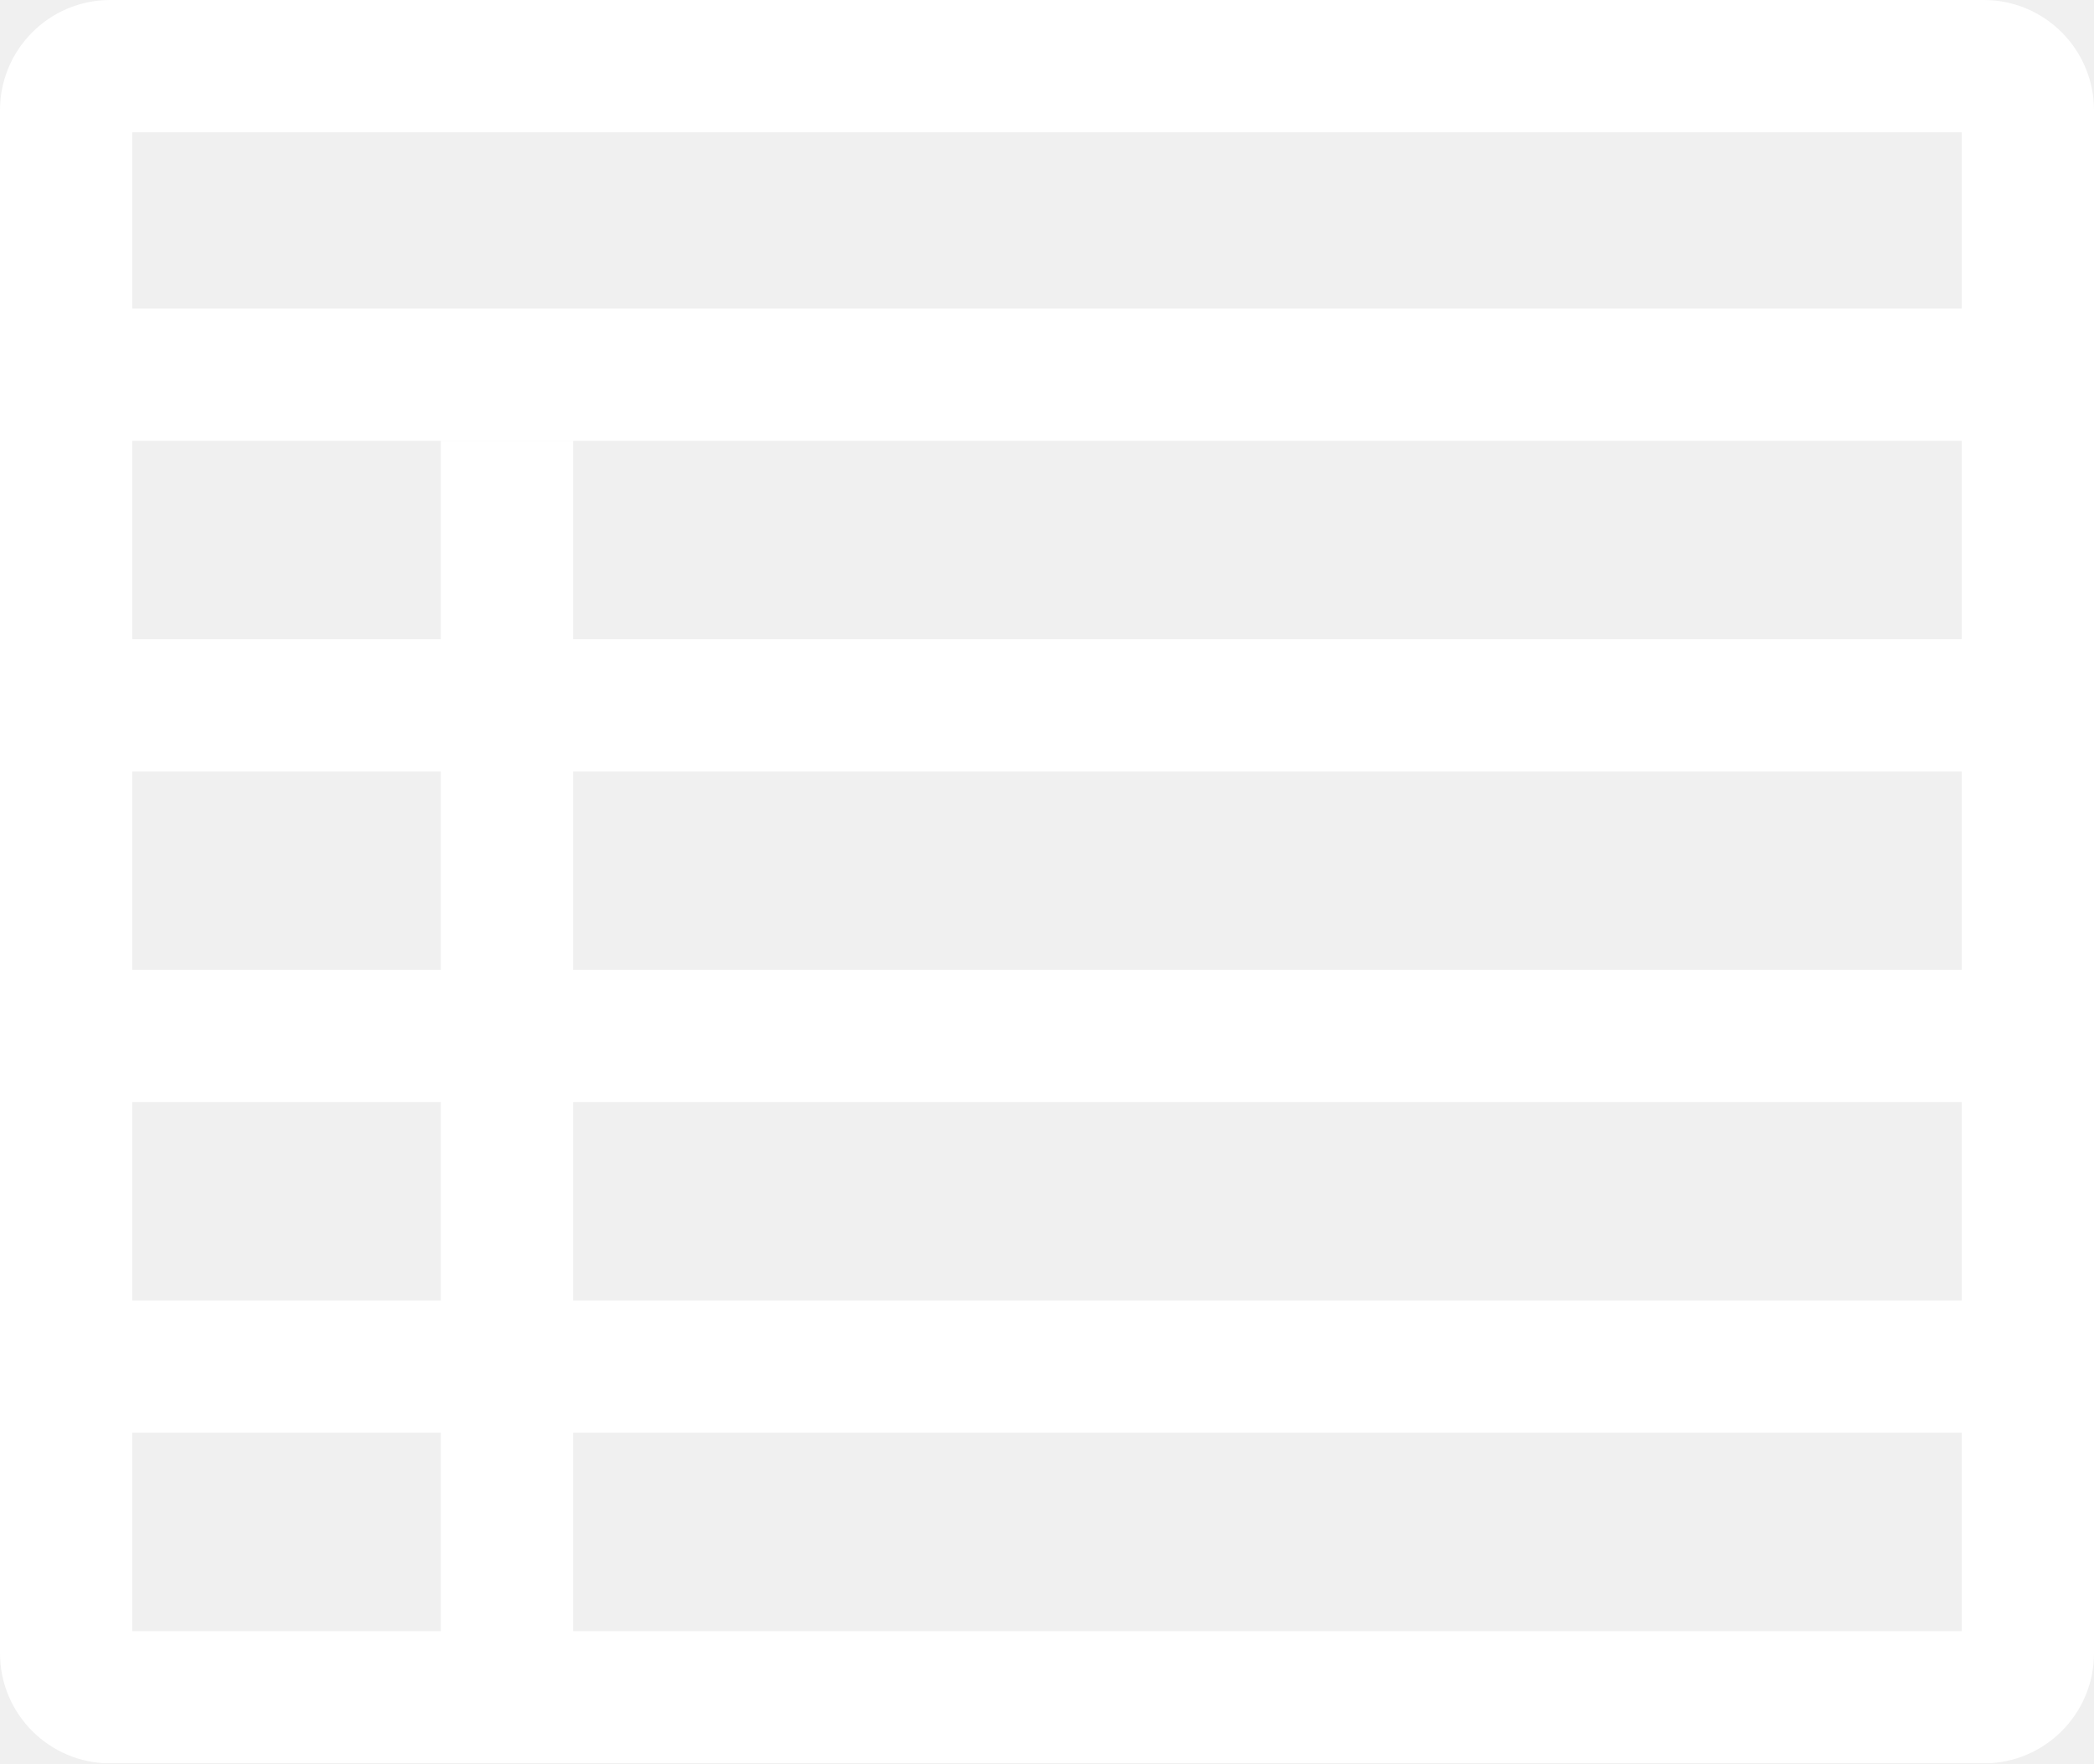
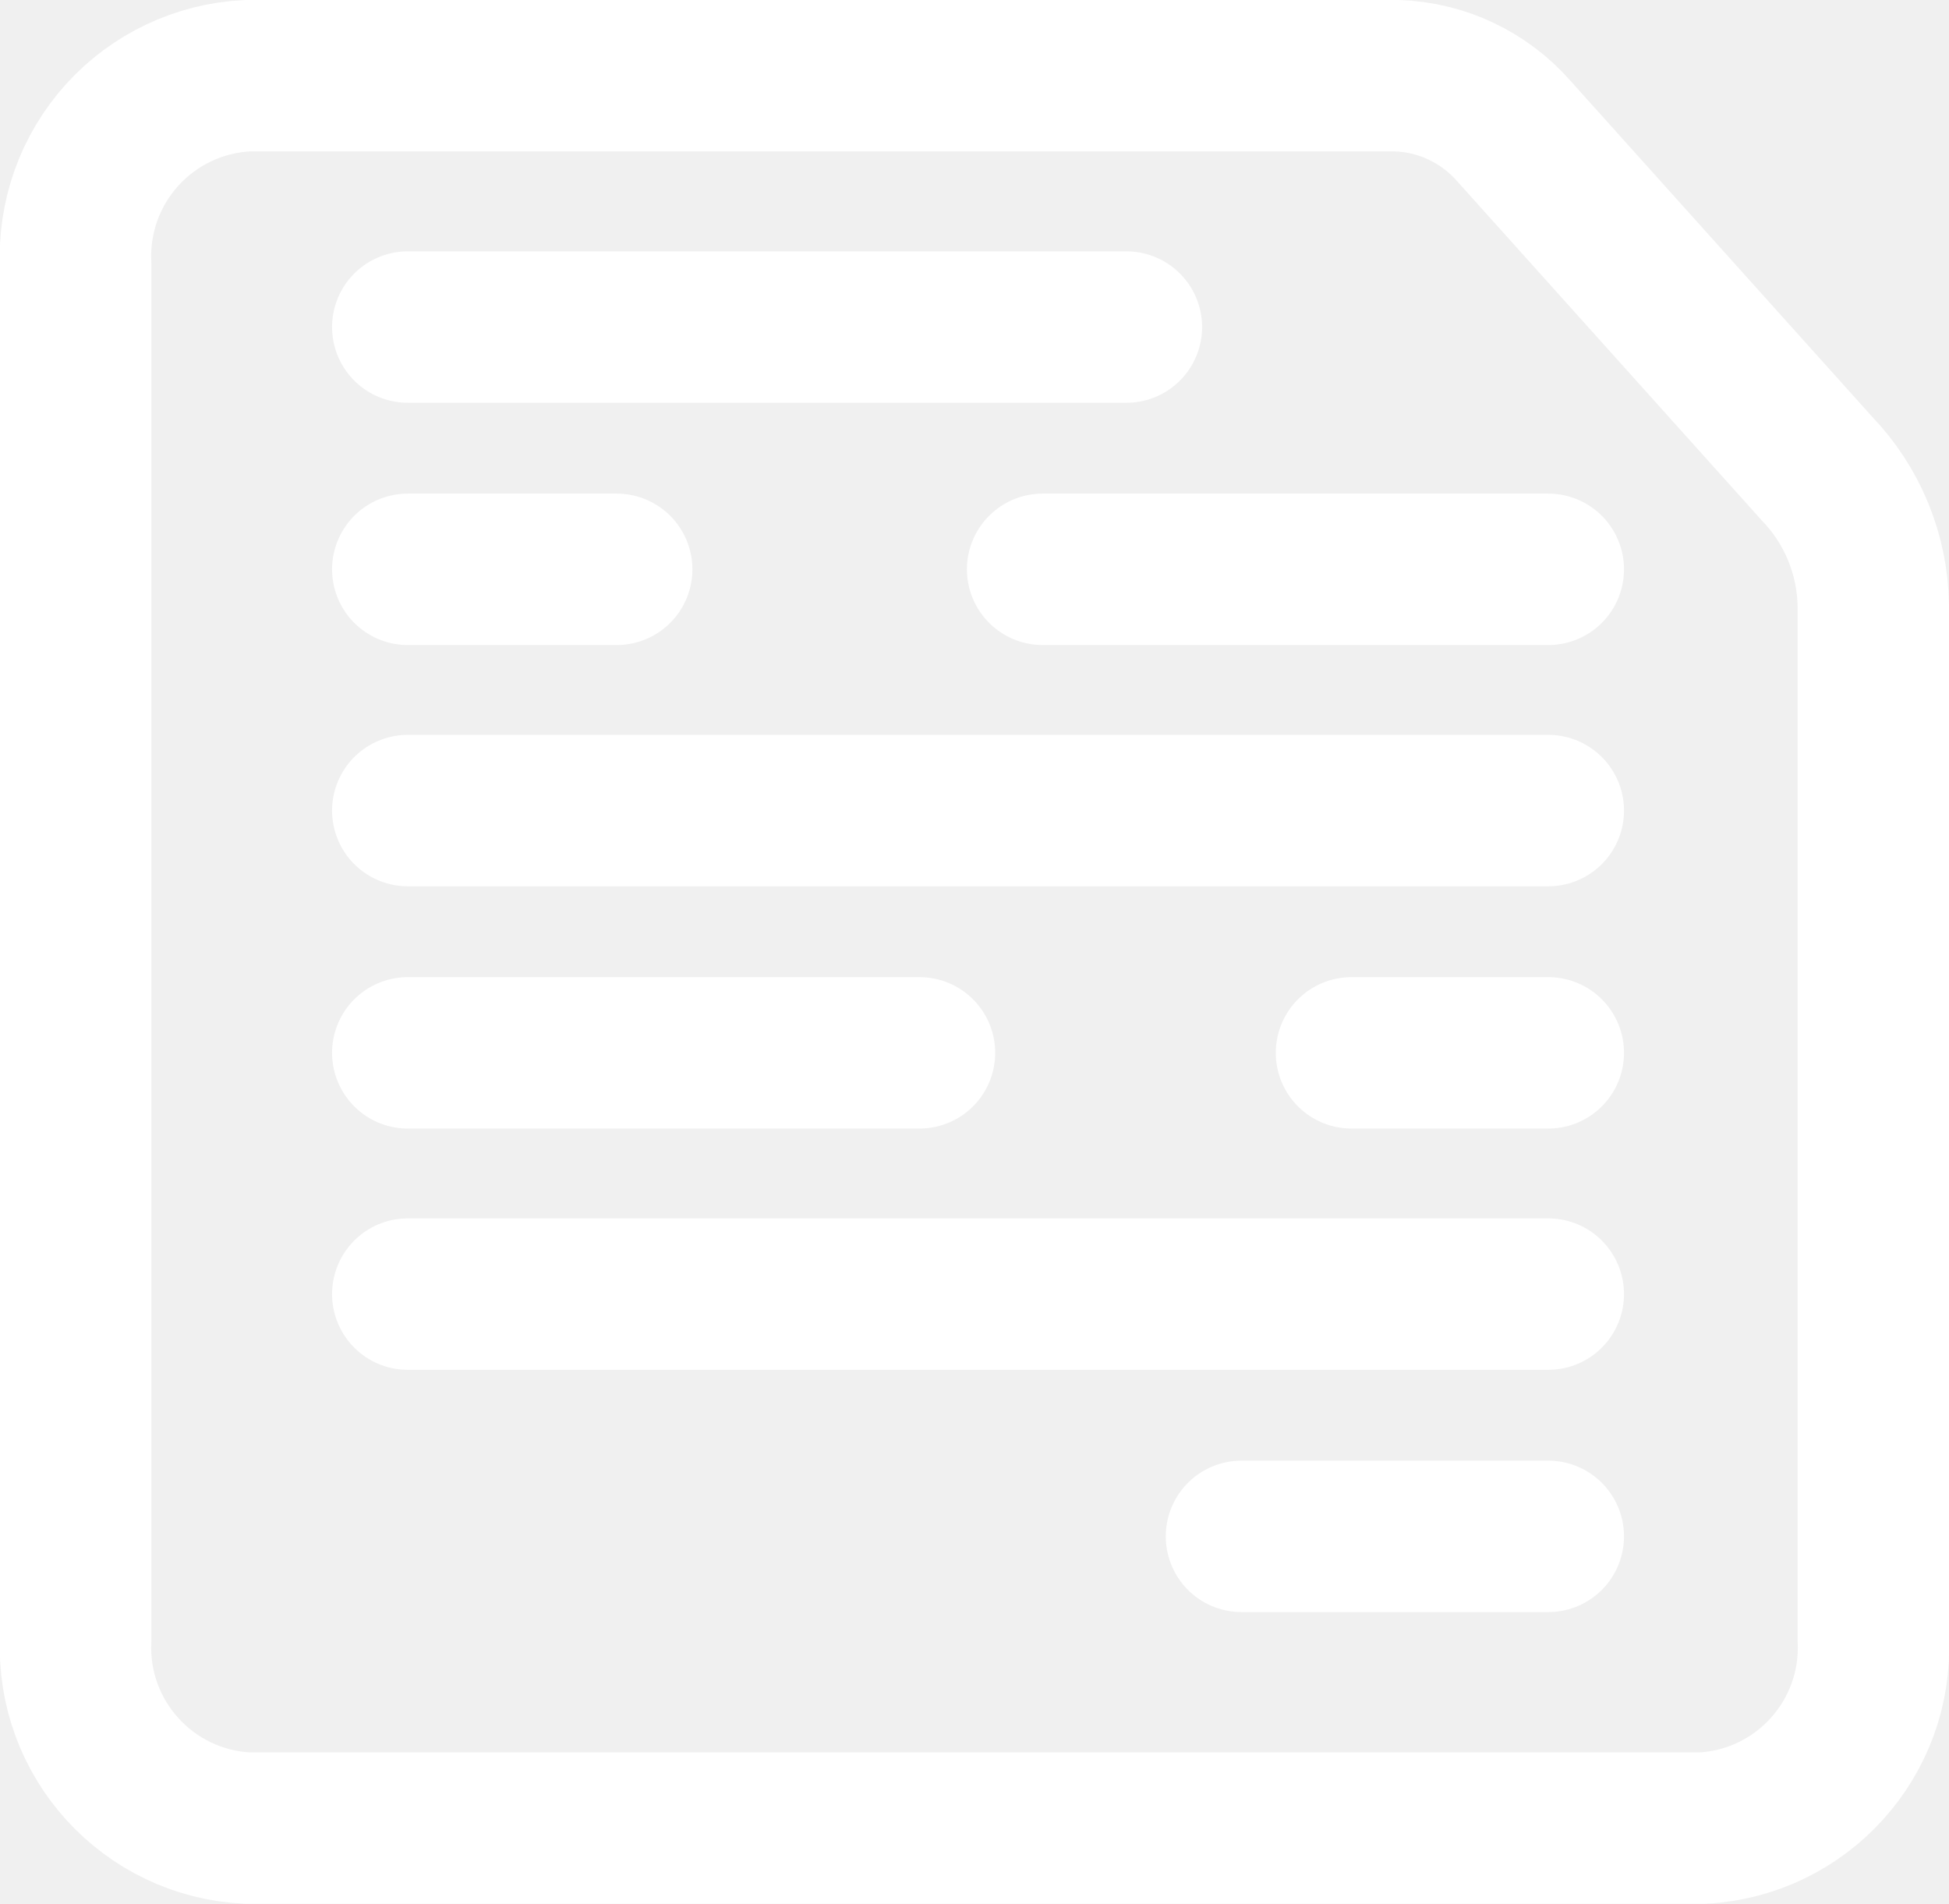
- <svg xmlns="http://www.w3.org/2000/svg" width="19" height="16" viewBox="0 0 19 16" fill="none">
-   <g clip-path="url(#clip0_2117_52)">
-     <mask id="mask0_2117_52" style="mask-type:luminance" maskUnits="userSpaceOnUse" x="0" y="0" width="19" height="16">
-       <path d="M19 0H0V16H19V0Z" fill="white" />
-     </mask>
-     <g mask="url(#mask0_2117_52)">
-       <mask id="mask1_2117_52" style="mask-type:luminance" maskUnits="userSpaceOnUse" x="0" y="0" width="19" height="16">
-         <path d="M18 0H1C0.448 0 0 0.448 0 1V15C0 15.552 0.448 16 1 16H18C18.552 16 19 15.552 19 15V1C19 0.448 18.552 0 18 0Z" fill="white" />
-       </mask>
-       <g mask="url(#mask1_2117_52)">
-         <path d="M18 0H1C0.448 0 0 0.448 0 1V15C0 15.552 0.448 16 1 16H18C18.552 16 19 15.552 19 15V1C19 0.448 18.552 0 18 0Z" stroke="white" stroke-width="2.4" />
-       </g>
-       <path d="M1 3.4H18" stroke="white" stroke-width="1.2" />
-       <path d="M4.6 4V16" stroke="white" stroke-width="1.2" />
-       <path d="M1 6.4H18" stroke="white" stroke-width="1.2" />
-       <path d="M1 9.4H18" stroke="white" stroke-width="1.2" />
-       <path d="M1 12.4H18" stroke="white" stroke-width="1.2" />
+ <svg xmlns="http://www.w3.org/2000/svg" viewBox="0 0 19.31 18.86">
+   <defs>
+     <style>.cls-1,.cls-2{fill:none;stroke:#fff;stroke-width:1.5px;}.cls-2{stroke-linecap:round;}</style>
+   </defs>
+   <g id="Layer_2" data-name="Layer 2">
+     <g id="Layer_1-2" data-name="Layer 1">
+       <path class="cls-1" d="M2.45.75H13.84A1.61,1.61,0,0,1,15,1.3l3,3.34A2,2,0,0,1,18.56,6V16.24a1.79,1.79,0,0,1-1.69,1.87H2.45a1.79,1.79,0,0,1-1.7-1.87V2.63A1.79,1.79,0,0,1,2.45.75Z" />
+       <line class="cls-2" x1="4.04" y1="3.24" x2="11.16" y2="3.24" />
+       <line class="cls-2" x1="4.04" y1="5.64" x2="6.11" y2="5.64" />
+       <line class="cls-2" x1="10.33" y1="5.64" x2="15.34" y2="5.64" />
+       <line class="cls-2" x1="4.04" y1="8.03" x2="15.34" y2="8.03" />
+       <line class="cls-2" x1="13.39" y1="10.43" x2="15.34" y2="10.43" />
+       <line class="cls-2" x1="4.04" y1="10.43" x2="9.11" y2="10.43" />
+       <line class="cls-2" x1="4.04" y1="12.82" x2="15.34" y2="12.82" />
+       <line class="cls-2" x1="12.3" y1="15.22" x2="15.34" y2="15.22" />
    </g>
  </g>
-   <defs>
-     <clipPath id="clip0_2117_52">
-       <rect width="19" height="16" fill="white" />
-     </clipPath>
-   </defs>
</svg>
